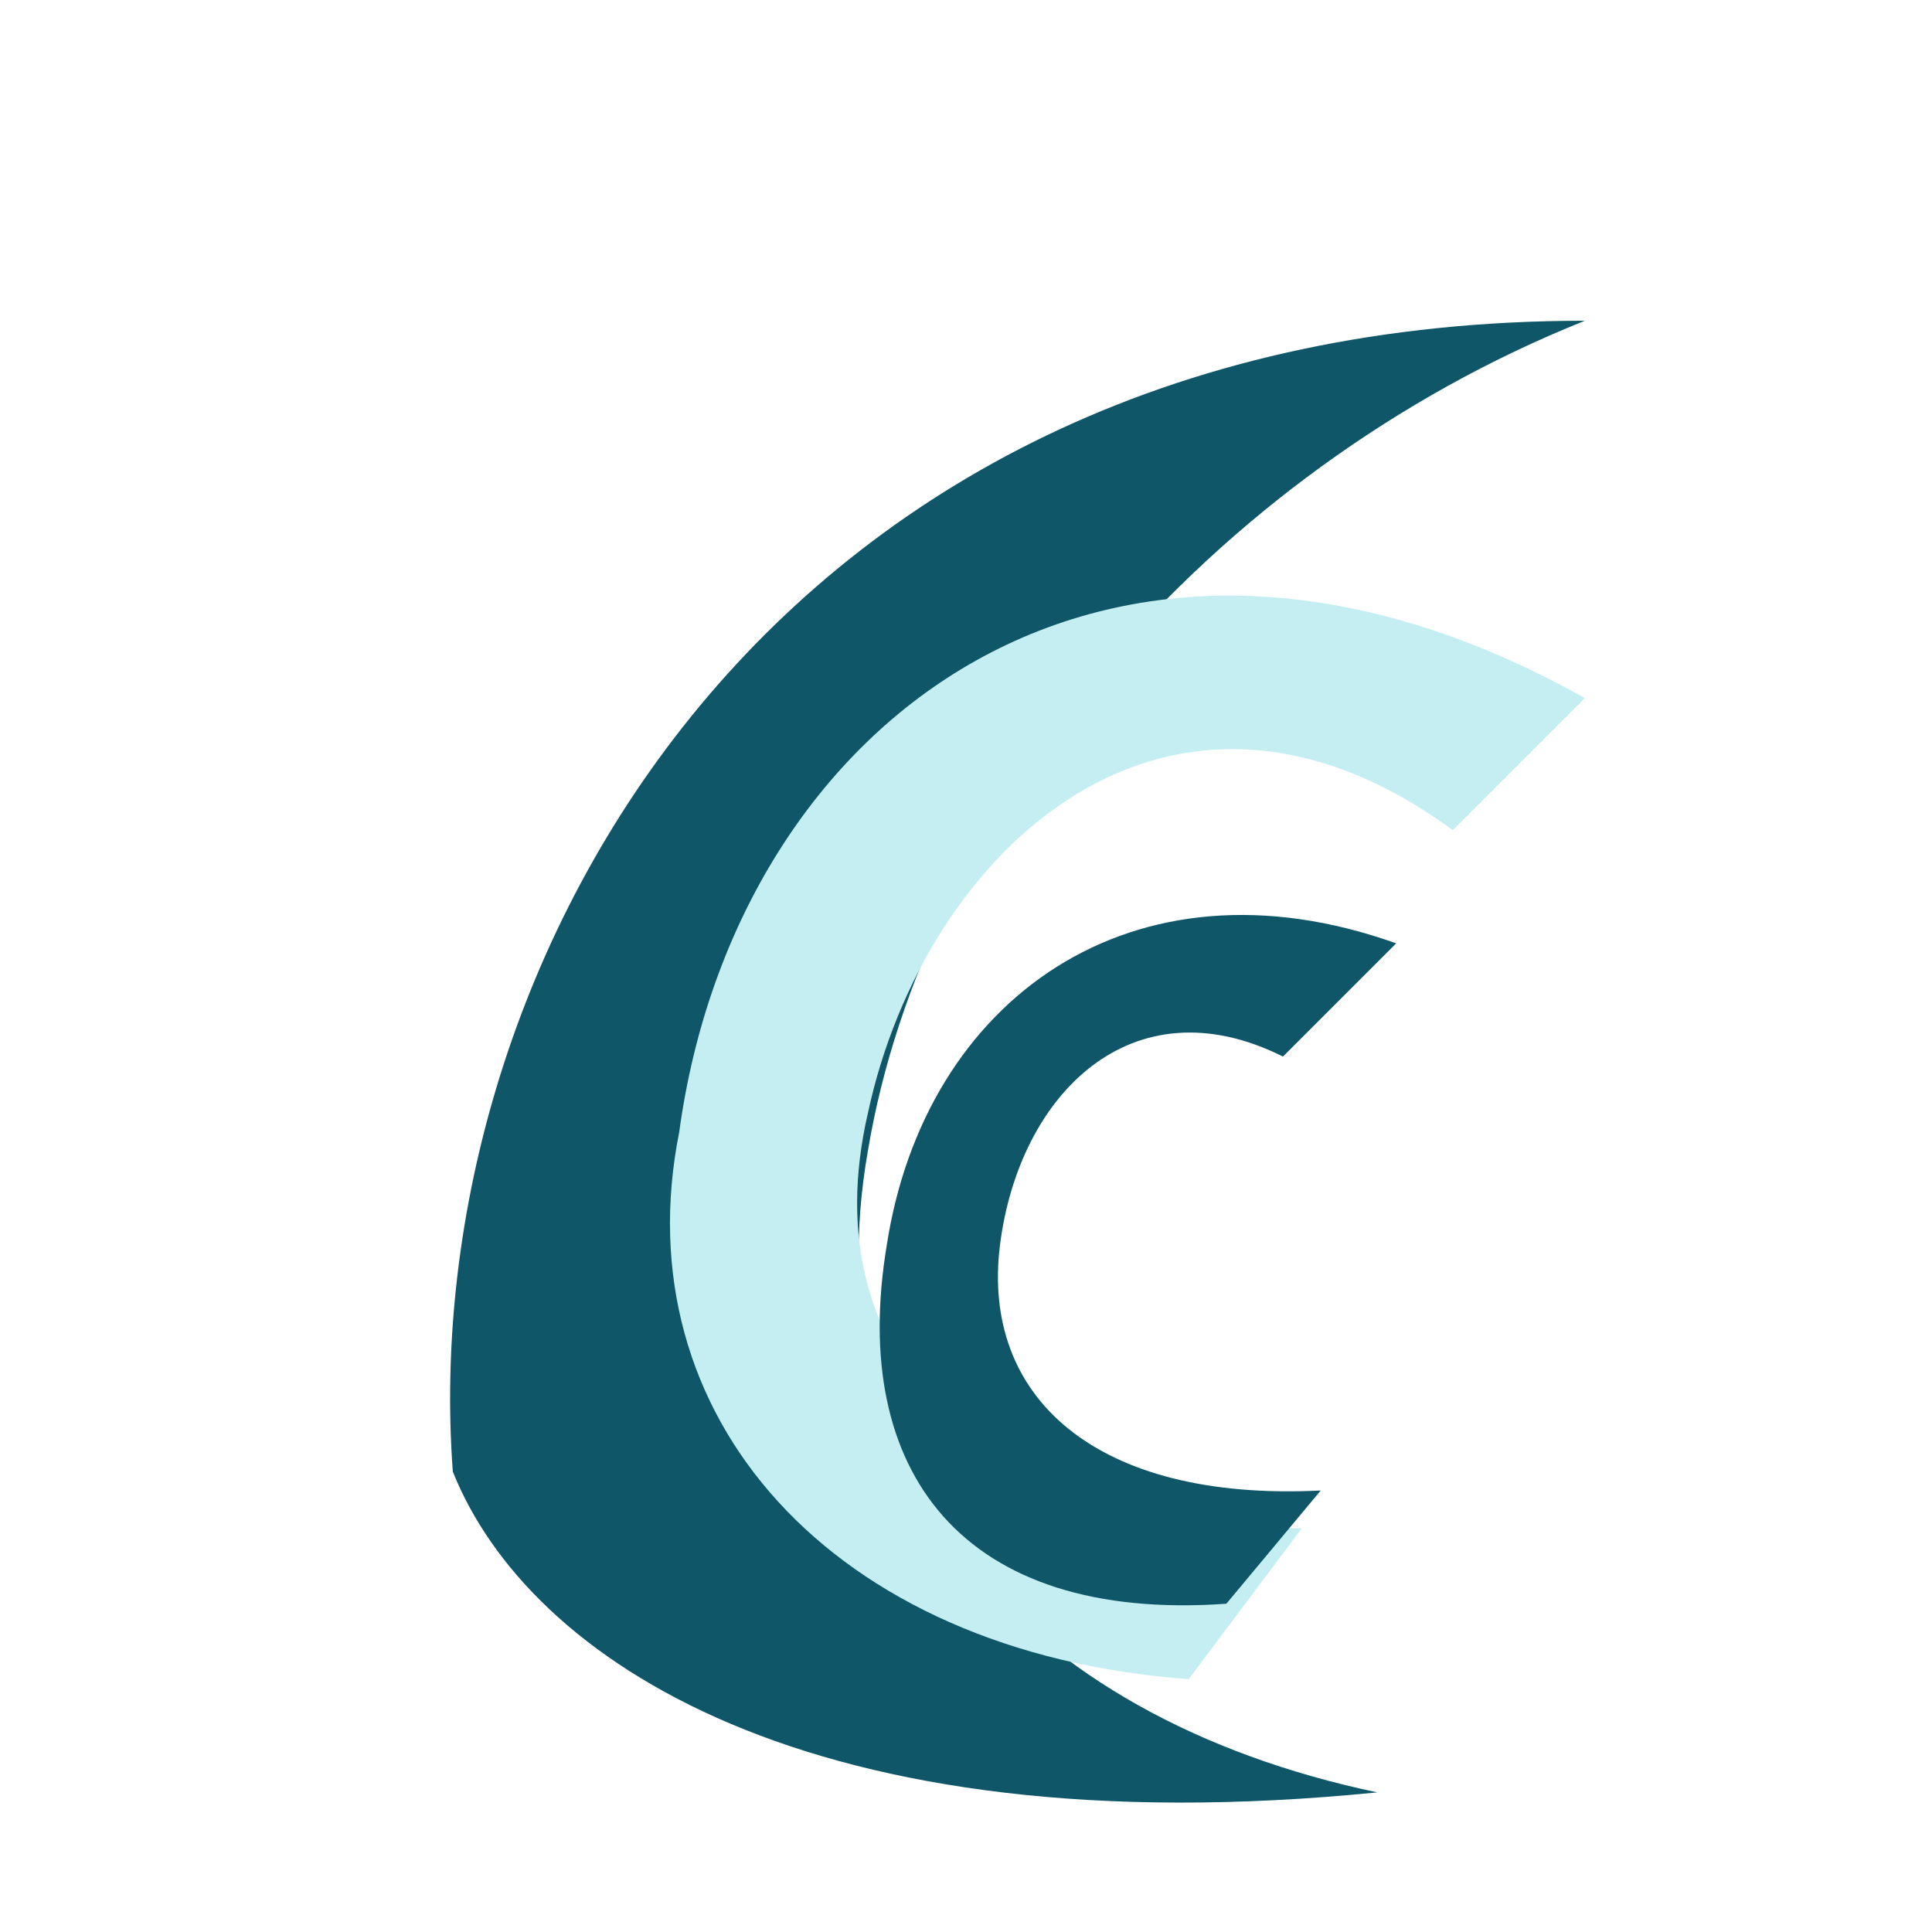
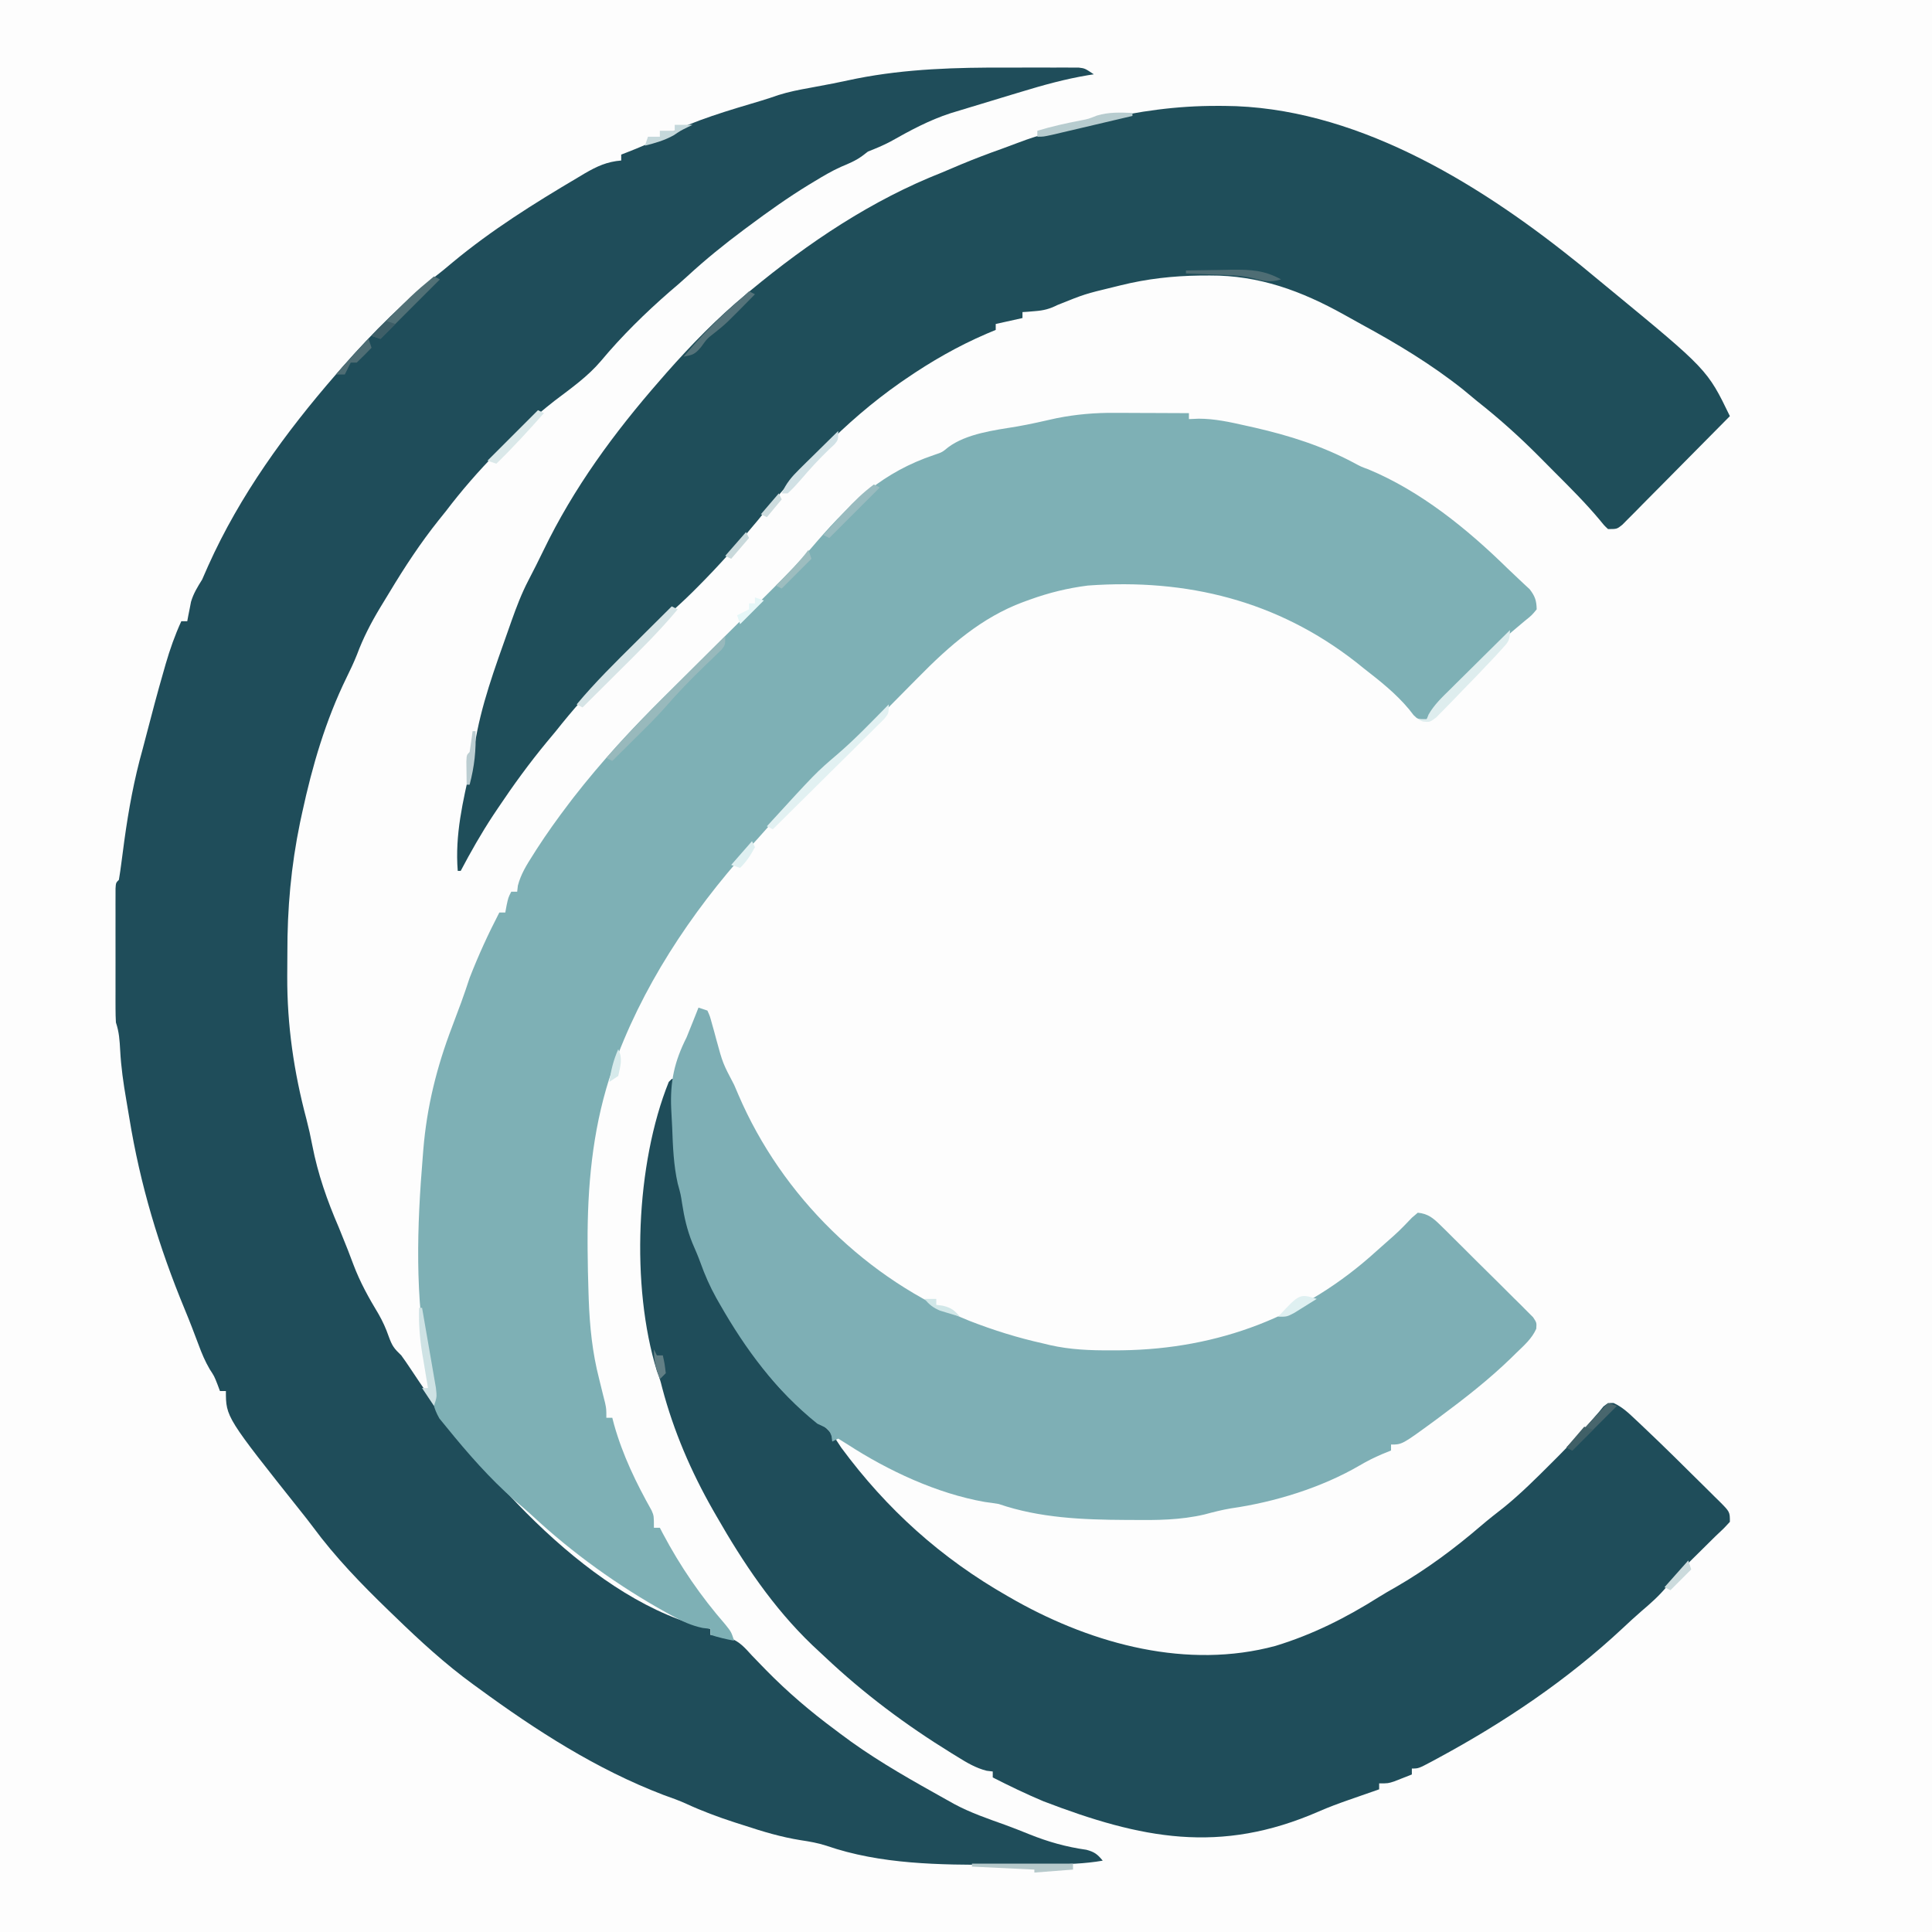
- <svg xmlns="http://www.w3.org/2000/svg" width="512" height="512" viewBox="0 0 512 512" fill="none">
-   <defs>
-     <linearGradient id="outer" x1="0" y1="0" x2="512" y2="512">
-       <stop offset="0%" stop-color="#0E5668" />
-       <stop offset="100%" stop-color="#083F4D" />
-     </linearGradient>
-     <linearGradient id="inner" x1="120" y1="120" x2="390" y2="390">
-       <stop offset="0%" stop-color="#C5EEF2" />
-       <stop offset="100%" stop-color="#8BC3CA" />
-     </linearGradient>
-   </defs>
-   <path d="M120 390C110 255 205 85 420 85C320 125 245 215 230 305C215 390 270 455 365 475C215 490 140 440 120 390Z" fill="url(#outer)" />
-   <path d="M180 300C195 190 295 115 420 185L385 220C310 165 245 225 230 295C215 360 260 405 345 405L315 445C220 438 165 375 180 300Z" fill="url(#inner)" />
-   <path d="M235 330C245 265 300 225 370 250L340 280C300 260 270 290 265 330C260 370 290 398 350 395L325 425C255 430 225 390 235 330Z" fill="url(#outer)" />
+ <svg xmlns="http://www.w3.org/2000/svg" version="1.1" width="650" height="650">
+   <path d="M0 0 C214.5 0 429 0 650 0 C650 214.5 650 429 650 650 C435.5 650 221 650 0 650 C0 435.5 0 221 0 0 Z " fill="#FDFDFD" transform="translate(0,0)" />
+   <path d="M0 0 C3.258 0.011 6.514 -0 9.772 -0.013 C11.854 -0.011 13.936 -0.009 16.018 -0.005 C16.987 -0.009 17.955 -0.013 18.953 -0.017 C19.846 -0.011 20.739 -0.005 21.659 0.002 C22.442 0.004 23.225 0.005 24.031 0.007 C26.073 0.261 26.073 0.261 29.073 2.261 C28.434 2.36 27.795 2.46 27.137 2.562 C19.46 3.847 12.137 5.867 4.698 8.136 C3.004 8.644 3.004 8.644 1.276 9.163 C-2.128 10.187 -5.528 11.223 -8.927 12.261 C-10.702 12.797 -10.702 12.797 -12.512 13.344 C-13.659 13.693 -14.807 14.042 -15.99 14.401 C-17.02 14.714 -18.05 15.026 -19.111 15.348 C-26.302 17.679 -32.783 21.188 -39.349 24.894 C-41.827 26.208 -44.324 27.226 -46.927 28.261 C-47.546 28.735 -48.165 29.209 -48.802 29.698 C-51.08 31.373 -53.412 32.308 -56.005 33.397 C-59.136 34.804 -62.061 36.546 -64.99 38.323 C-65.636 38.714 -66.282 39.105 -66.948 39.507 C-73.861 43.746 -80.429 48.416 -86.927 53.261 C-87.492 53.68 -88.057 54.099 -88.639 54.531 C-95.259 59.465 -101.609 64.602 -107.685 70.202 C-109.625 71.983 -111.602 73.689 -113.615 75.386 C-121.802 82.521 -129.785 90.353 -136.74 98.698 C-141.211 103.977 -146.861 107.933 -152.345 112.097 C-165.934 122.757 -178.484 135.51 -188.927 149.261 C-189.719 150.247 -190.51 151.233 -191.326 152.249 C-197.447 159.916 -202.738 167.972 -207.793 176.375 C-208.843 178.12 -209.906 179.857 -210.97 181.593 C-214.096 186.785 -216.734 191.863 -218.845 197.542 C-219.892 200.173 -221.091 202.694 -222.342 205.233 C-229.412 219.719 -233.834 234.848 -237.24 250.573 C-237.482 251.692 -237.725 252.812 -237.974 253.965 C-241.01 268.663 -242.281 282.914 -242.243 297.886 C-242.24 300.495 -242.263 303.102 -242.289 305.71 C-242.35 322.164 -240.061 337.898 -235.833 353.78 C-235.072 356.706 -234.424 359.604 -233.865 362.573 C-231.976 372.324 -228.862 381.157 -224.927 390.261 C-224.233 391.966 -223.545 393.674 -222.865 395.386 C-222.54 396.195 -222.215 397.005 -221.88 397.839 C-221.248 399.446 -220.633 401.061 -220.037 402.683 C-217.786 408.673 -214.837 413.946 -211.533 419.421 C-210.144 421.877 -209.099 424.167 -208.177 426.823 C-206.956 430.181 -206.349 430.932 -203.927 433.261 C-202.98 434.558 -202.066 435.88 -201.177 437.218 C-200.657 437.993 -200.137 438.769 -199.601 439.568 C-198.773 440.808 -198.773 440.808 -197.927 442.073 C-176.393 473.831 -139.247 516.554 -99.927 525.261 C-99.927 525.921 -99.927 526.581 -99.927 527.261 C-99.336 527.347 -98.744 527.433 -98.134 527.522 C-96.949 527.733 -96.949 527.733 -95.74 527.948 C-94.962 528.076 -94.185 528.203 -93.384 528.335 C-90.004 529.609 -88.366 531.606 -85.927 534.261 C-84.911 535.319 -83.892 536.374 -82.869 537.425 C-82.325 537.984 -81.782 538.543 -81.222 539.119 C-73.932 546.553 -66.288 553.071 -57.927 559.261 C-57.101 559.886 -57.101 559.886 -56.258 560.524 C-46.344 568.025 -35.768 574.204 -24.927 580.261 C-24.116 580.716 -23.306 581.172 -22.47 581.641 C-21.676 582.085 -20.882 582.53 -20.064 582.987 C-19.351 583.386 -18.637 583.786 -17.903 584.197 C-12.438 587.14 -6.597 589.129 -0.771 591.218 C1.971 592.223 4.679 593.289 7.385 594.386 C13.789 596.955 19.744 598.626 26.584 599.601 C29.292 600.319 30.327 601.119 32.073 603.261 C25.989 604.311 20.016 604.47 13.85 604.534 C12.764 604.547 11.677 604.559 10.557 604.572 C7.042 604.604 3.526 604.623 0.01 604.636 C-1.181 604.641 -2.372 604.646 -3.599 604.651 C-22.754 604.683 -42.595 604.564 -60.931 598.222 C-63.829 597.292 -66.505 596.829 -69.509 596.378 C-76.107 595.333 -82.281 593.475 -88.615 591.386 C-89.678 591.047 -90.74 590.708 -91.835 590.358 C-97.375 588.561 -102.711 586.577 -107.998 584.136 C-110.529 582.988 -113.122 582.066 -115.74 581.136 C-138.251 572.53 -158.574 559.439 -177.927 545.261 C-178.799 544.629 -178.799 544.629 -179.688 543.985 C-189.127 537.113 -197.558 529.375 -205.927 521.261 C-206.667 520.548 -207.407 519.835 -208.17 519.101 C-217.393 510.186 -226.089 501.213 -233.712 490.886 C-234.922 489.267 -236.166 487.683 -237.427 486.104 C-262.927 454.039 -262.927 454.039 -262.927 445.261 C-263.587 445.261 -264.247 445.261 -264.927 445.261 C-265.195 444.539 -265.463 443.817 -265.74 443.073 C-266.837 440.274 -266.837 440.274 -268.365 437.933 C-269.945 435.23 -271.032 432.633 -272.115 429.698 C-273.603 425.719 -275.118 421.766 -276.748 417.843 C-285.464 396.797 -291.769 375.857 -295.425 353.35 C-295.766 351.254 -296.119 349.16 -296.483 347.068 C-297.432 341.595 -298.193 336.245 -298.49 330.698 C-298.678 327.254 -298.836 324.535 -299.927 321.261 C-300.019 319.716 -300.055 318.169 -300.057 316.622 C-300.06 315.684 -300.063 314.747 -300.066 313.781 C-300.064 312.771 -300.062 311.762 -300.06 310.722 C-300.061 309.167 -300.061 309.167 -300.063 307.58 C-300.064 305.39 -300.062 303.199 -300.058 301.009 C-300.052 297.642 -300.058 294.276 -300.064 290.909 C-300.063 288.784 -300.062 286.659 -300.06 284.534 C-300.062 283.521 -300.064 282.507 -300.066 281.463 C-300.063 280.532 -300.06 279.601 -300.057 278.641 C-300.056 277.817 -300.055 276.994 -300.054 276.145 C-299.927 274.261 -299.927 274.261 -298.927 273.261 C-298.605 271.381 -298.338 269.492 -298.095 267.601 C-297.86 265.833 -297.86 265.833 -297.621 264.03 C-297.454 262.766 -297.287 261.501 -297.115 260.198 C-295.659 249.628 -293.822 239.535 -290.927 229.261 C-290.493 227.616 -290.062 225.97 -289.634 224.323 C-287.805 217.28 -285.95 210.251 -283.927 203.261 C-283.681 202.394 -283.435 201.528 -283.181 200.636 C-281.734 195.664 -280.078 190.971 -277.927 186.261 C-277.267 186.261 -276.607 186.261 -275.927 186.261 C-275.818 185.669 -275.708 185.077 -275.595 184.468 C-275.437 183.678 -275.278 182.887 -275.115 182.073 C-274.889 180.907 -274.889 180.907 -274.658 179.718 C-273.816 176.886 -272.488 174.762 -270.927 172.261 C-270.217 170.709 -269.53 169.145 -268.865 167.573 C-258.205 143.859 -242.905 122.808 -225.927 103.261 C-225.222 102.442 -224.517 101.624 -223.791 100.78 C-213.431 89 -202.3 77.91 -189.927 68.261 C-188.823 67.347 -187.722 66.43 -186.623 65.511 C-173.518 54.629 -159.197 45.665 -144.552 37.011 C-143.774 36.545 -142.996 36.079 -142.194 35.598 C-138.094 33.223 -134.747 31.659 -129.927 31.261 C-129.927 30.601 -129.927 29.941 -129.927 29.261 C-129.018 28.915 -129.018 28.915 -128.091 28.562 C-123.724 26.862 -119.504 25.087 -115.365 22.886 C-105.116 17.648 -93.751 14.405 -82.759 11.12 C-80.836 10.536 -78.925 9.908 -77.029 9.241 C-73.537 8.137 -70.095 7.466 -66.49 6.823 C-61.214 5.878 -55.978 4.84 -50.74 3.698 C-33.987 0.385 -17.031 -0.068 0 0 Z " fill="#1F4D5A" transform="translate(338.9272,22.73926)" />
+   <path d="M0 0 C0.721 0.001 1.442 0.003 2.185 0.004 C4.457 0.01 6.728 0.022 9 0.035 C10.553 0.04 12.107 0.045 13.66 0.049 C17.44 0.06 21.22 0.077 25 0.098 C25 0.758 25 1.418 25 2.098 C26.092 2.053 27.184 2.007 28.309 1.961 C33.721 1.967 38.802 3.098 44.062 4.285 C45.077 4.511 46.091 4.738 47.136 4.971 C58.834 7.652 69.768 11.115 80.414 16.766 C82.918 18.116 82.918 18.116 85.34 18.992 C103.018 26.339 118.716 39.12 132.246 52.388 C133.467 53.578 134.707 54.749 135.961 55.905 C136.594 56.501 137.227 57.097 137.879 57.711 C138.453 58.241 139.028 58.771 139.619 59.318 C141.426 61.647 141.943 63.145 142 66.098 C140.387 68.082 140.387 68.082 137.91 70.07 C136.987 70.848 136.065 71.625 135.114 72.426 C134.609 72.851 134.105 73.276 133.585 73.714 C130.723 76.213 128.055 78.906 125.371 81.594 C124.805 82.158 124.239 82.723 123.656 83.305 C122.5 84.461 121.346 85.617 120.192 86.775 C118.412 88.56 116.627 90.34 114.842 92.119 C113.705 93.256 112.569 94.394 111.434 95.531 C110.901 96.061 110.369 96.592 109.821 97.138 C107.069 99.86 107.069 99.86 105 103.098 C102 103.098 102 103.098 100.562 101.664 C99.789 100.672 99.789 100.672 99 99.66 C94.573 94.388 89.418 90.312 84 86.098 C83.072 85.354 82.144 84.61 81.188 83.844 C54.758 63.196 24.295 55.671 -9 58.098 C-15.76 58.952 -22.163 60.527 -28.562 62.848 C-29.293 63.111 -30.023 63.374 -30.776 63.645 C-44.805 68.871 -55.628 78.38 -66.008 88.945 C-66.818 89.761 -67.628 90.576 -68.463 91.417 C-71.022 93.993 -73.574 96.576 -76.125 99.16 C-78.684 101.747 -81.245 104.332 -83.808 106.914 C-85.394 108.512 -86.977 110.113 -88.556 111.716 C-92.671 115.868 -96.873 119.838 -101.313 123.641 C-107.078 128.618 -112.255 134.246 -117.203 140.023 C-119.175 142.299 -121.211 144.507 -123.25 146.723 C-142.676 168.296 -159.4 193.6 -169 221.098 C-169.349 222.094 -169.699 223.091 -170.059 224.117 C-175.724 241.994 -177.378 260.508 -177.312 279.16 C-177.31 279.88 -177.308 280.6 -177.305 281.341 C-177.275 286.263 -177.166 291.179 -177 296.098 C-176.964 297.187 -176.964 297.187 -176.927 298.298 C-176.592 307.416 -175.722 316.105 -173.438 324.973 C-172.975 326.844 -172.516 328.717 -172.059 330.59 C-171.855 331.388 -171.652 332.185 -171.443 333.007 C-171 335.098 -171 335.098 -171 338.098 C-170.34 338.098 -169.68 338.098 -169 338.098 C-168.706 339.227 -168.706 339.227 -168.406 340.379 C-165.498 350.707 -160.998 359.969 -155.758 369.312 C-155 371.098 -155 371.098 -155 375.098 C-154.34 375.098 -153.68 375.098 -153 375.098 C-152.66 375.752 -152.319 376.407 -151.969 377.082 C-146.069 388.192 -139.243 398.13 -131.004 407.602 C-129 410.098 -129 410.098 -128 413.098 C-130.763 412.575 -133.326 411.989 -136 411.098 C-136 410.438 -136 409.778 -136 409.098 C-136.847 409.004 -137.694 408.909 -138.566 408.812 C-142.418 408.011 -145.527 406.541 -148.938 404.66 C-149.588 404.306 -150.238 403.952 -150.908 403.587 C-166.96 394.68 -182.432 383.601 -195.855 371.09 C-197.792 369.291 -199.781 367.601 -201.812 365.91 C-210.224 358.552 -217.716 349.951 -224.75 341.285 C-225.949 339.821 -225.949 339.821 -227.172 338.328 C-229.167 334.803 -229.525 332.518 -229.797 328.56 C-230.012 325.952 -230.459 323.475 -230.973 320.91 C-235.493 297.318 -234.724 273.85 -232.75 250.035 C-232.696 249.346 -232.641 248.658 -232.585 247.948 C-231.403 233.447 -228.059 220.052 -222.875 206.473 C-222.184 204.627 -221.494 202.78 -220.805 200.934 C-220.487 200.089 -220.169 199.245 -219.842 198.375 C-218.83 195.637 -217.922 192.867 -217 190.098 C-214.065 182.56 -210.73 175.272 -207 168.098 C-206.34 168.098 -205.68 168.098 -205 168.098 C-204.856 167.314 -204.711 166.53 -204.562 165.723 C-204 163.098 -204 163.098 -203 161.098 C-202.34 161.098 -201.68 161.098 -201 161.098 C-200.923 160.422 -200.845 159.747 -200.766 159.051 C-199.769 155.207 -197.865 152.16 -195.75 148.848 C-195.31 148.152 -194.869 147.457 -194.416 146.741 C-191.028 141.49 -187.41 136.442 -183.625 131.473 C-183.145 130.842 -182.665 130.211 -182.171 129.562 C-172.701 117.367 -162.354 106.166 -151.387 95.324 C-150.12 94.064 -148.853 92.802 -147.587 91.541 C-144.295 88.261 -140.997 84.988 -137.697 81.716 C-132.4 76.463 -127.11 71.202 -121.823 65.938 C-119.994 64.119 -118.161 62.303 -116.328 60.488 C-110.668 54.869 -105.14 49.204 -100 43.098 C-88.395 29.784 -77.786 19.906 -60.742 14.168 C-58.004 13.243 -58.004 13.243 -56.012 11.594 C-49.789 6.966 -40.418 5.83 -32.891 4.598 C-28.379 3.817 -23.924 2.785 -19.457 1.781 C-12.938 0.492 -6.637 -0.05 0 0 Z " fill="#7EB0B5" transform="translate(375,138.9023)" />
+   <path d="M0 0 C1.131 0.003 1.131 0.003 2.285 0.006 C45.379 0.238 86.482 25.106 119.375 51.375 C120.758 52.479 120.758 52.479 122.168 53.605 C124.914 55.85 127.647 58.109 130.375 60.375 C130.897 60.804 131.419 61.233 131.957 61.674 C164.792 88.718 164.792 88.718 172.375 104.375 C167.029 109.797 161.671 115.208 156.304 120.61 C154.479 122.451 152.657 124.294 150.837 126.14 C148.225 128.788 145.604 131.426 142.98 134.062 C142.165 134.894 141.349 135.725 140.509 136.581 C139.748 137.342 138.987 138.103 138.204 138.887 C137.535 139.562 136.867 140.237 136.178 140.932 C134.375 142.375 134.375 142.375 131.375 142.375 C129.999 141.08 129.999 141.08 128.484 139.184 C123.745 133.532 118.555 128.369 113.343 123.157 C111.637 121.45 109.94 119.734 108.242 118.018 C101.597 111.338 94.783 105.211 87.375 99.375 C85.79 98.065 84.206 96.753 82.625 95.438 C71.945 86.947 60.323 79.951 48.353 73.454 C46.4 72.389 44.461 71.302 42.523 70.211 C28.235 62.256 13.944 56.976 -2.562 57.062 C-3.67 57.067 -4.777 57.072 -5.918 57.077 C-15.1 57.207 -23.721 58.17 -32.625 60.375 C-33.406 60.568 -34.186 60.761 -34.99 60.959 C-44.656 63.295 -44.656 63.295 -53.84 66.988 C-56.574 68.35 -58.485 68.834 -61.5 69.062 C-62.281 69.128 -63.062 69.194 -63.867 69.262 C-64.737 69.318 -64.737 69.318 -65.625 69.375 C-65.625 70.035 -65.625 70.695 -65.625 71.375 C-70.08 72.365 -70.08 72.365 -74.625 73.375 C-74.625 74.035 -74.625 74.695 -74.625 75.375 C-75.637 75.798 -76.649 76.221 -77.691 76.656 C-87.317 80.792 -96.315 85.952 -104.938 91.875 C-105.558 92.301 -106.179 92.727 -106.818 93.166 C-116.196 99.742 -124.658 107.077 -132.712 115.201 C-134.183 116.683 -135.664 118.153 -137.146 119.623 C-143.408 125.876 -149.111 132.451 -154.625 139.375 C-161.082 147.175 -167.781 154.709 -174.938 161.875 C-175.488 162.426 -176.038 162.977 -176.604 163.544 C-179.418 166.32 -182.296 168.975 -185.297 171.547 C-190.417 175.986 -195.199 180.763 -199.988 185.553 C-201.551 187.114 -203.122 188.666 -204.693 190.219 C-211.123 196.612 -216.993 203.256 -222.625 210.375 C-223.625 211.584 -224.629 212.79 -225.637 213.992 C-231.509 221.099 -236.874 228.462 -242 236.125 C-242.571 236.976 -243.141 237.826 -243.729 238.703 C-247.714 244.747 -251.247 250.973 -254.625 257.375 C-254.955 257.375 -255.285 257.375 -255.625 257.375 C-256.594 245.145 -253.886 233.997 -251.218 222.144 C-250.724 219.839 -250.298 217.552 -249.941 215.223 C-247.864 201.801 -243.131 189.144 -238.625 176.375 C-238.269 175.362 -237.912 174.348 -237.545 173.304 C-235.878 168.628 -234.172 164.098 -231.875 159.688 C-230.151 156.348 -228.438 153.01 -226.812 149.621 C-216.618 128.488 -203.029 109.996 -187.625 92.375 C-186.877 91.515 -186.13 90.655 -185.359 89.77 C-177.078 80.401 -168.28 71.335 -158.625 63.375 C-158.117 62.953 -157.608 62.531 -157.084 62.096 C-137.523 45.914 -116.349 31.693 -92.625 22.375 C-90.561 21.503 -88.499 20.628 -86.438 19.75 C-81.827 17.836 -77.184 16.062 -72.478 14.399 C-70.715 13.767 -68.959 13.116 -67.213 12.438 C-59.524 9.486 -51.711 7.57 -43.688 5.75 C-42.407 5.451 -41.126 5.152 -39.807 4.844 C-26.4 1.757 -13.744 -0.044 0 0 Z " fill="#1F4E5A" transform="translate(409.625,35.625)" />
+   <path d="M0 0 C0.33 0 0.66 0 1 0 C1.02 0.862 1.04 1.723 1.06 2.611 C1.139 5.849 1.225 9.086 1.317 12.323 C1.355 13.716 1.39 15.11 1.422 16.504 C1.599 24.213 1.99 31.527 4 39 C4.352 40.777 4.352 40.777 4.711 42.59 C6.14 49.793 7.892 56.347 11 63 C11.269 63.58 11.539 64.16 11.816 64.757 C20.609 83.493 32.282 103.913 49.812 115.688 C53.277 118.201 54.694 120.427 57 124 C72.306 144.747 90.533 161.187 113 174 C113.99 174.565 114.98 175.129 116 175.711 C142.116 190.259 173.546 198.728 203.121 190.745 C215.687 186.903 226.812 181.297 237.903 174.306 C239.778 173.138 241.672 172.037 243.602 170.961 C253.811 165.07 263.306 158.038 272.234 150.363 C274.789 148.18 277.41 146.125 280.062 144.062 C285.628 139.529 290.674 134.508 295.75 129.438 C296.957 128.232 296.957 128.232 298.188 127.002 C302.452 122.699 306.567 118.319 310.501 113.711 C311.243 112.864 311.243 112.864 312 112 C312.715 111.115 312.715 111.115 313.444 110.213 C315 109 315 109 316.849 109.016 C319.918 110.42 321.965 112.438 324.422 114.75 C324.942 115.237 325.462 115.725 325.997 116.227 C327.675 117.808 329.34 119.401 331 121 C331.548 121.528 332.097 122.055 332.662 122.599 C335.997 125.821 339.301 129.073 342.586 132.346 C344.284 134.034 345.991 135.71 347.699 137.387 C348.785 138.465 349.869 139.545 350.953 140.625 C351.462 141.122 351.972 141.619 352.496 142.131 C356 145.657 356 145.657 356 149 C353.902 151.289 353.902 151.289 351 154 C349.956 155.025 348.916 156.054 347.879 157.086 C347.339 157.621 346.799 158.156 346.243 158.707 C340.259 164.599 340.259 164.599 334.688 170.875 C332.161 173.931 329.332 176.438 326.312 179 C324.115 180.901 321.99 182.865 319.871 184.852 C301.263 202.239 280.053 216.489 257.688 228.562 C257.047 228.91 256.406 229.257 255.746 229.614 C251.245 232 251.245 232 249 232 C249 232.66 249 233.32 249 234 C247.732 234.506 246.46 235.005 245.188 235.5 C244.126 235.918 244.126 235.918 243.043 236.344 C241 237 241 237 238 237 C238 237.66 238 238.32 238 239 C236.281 239.597 236.281 239.597 234.527 240.207 C232.997 240.742 231.467 241.277 229.938 241.812 C229.185 242.074 228.433 242.335 227.658 242.604 C224.285 243.786 220.988 245.005 217.711 246.438 C184.42 260.975 157.939 255.646 125 243 C119.218 240.566 113.585 237.853 108 235 C108 234.34 108 233.68 108 233 C107.317 232.916 106.634 232.832 105.93 232.746 C102.248 231.808 99.319 230.047 96.125 228.062 C95.474 227.664 94.822 227.265 94.151 226.854 C78.707 217.319 64.69 206.862 51.464 194.381 C50.068 193.064 48.661 191.758 47.254 190.453 C34.069 177.823 24.03 162.777 15 147 C14.438 146.022 14.438 146.022 13.864 145.024 C6.477 132.046 0.648 118.499 -3.176 104.051 C-3.95 101.02 -3.95 101.02 -5.004 98.219 C-13.805 69.78 -12.097 28.508 -1 1 C-0.67 0.67 -0.34 0.34 0 0 Z " fill="#1F4D5A" transform="translate(226,363)" />
+   <path d="M0 0 C0.99 0.33 1.98 0.66 3 1 C3.844 2.87 3.844 2.87 4.5 5.297 C4.747 6.173 4.995 7.05 5.25 7.953 C5.497 8.876 5.745 9.799 6 10.75 C8.173 18.721 8.173 18.721 12 26 C12.706 27.647 12.706 27.647 13.426 29.328 C28.081 63.511 56.748 91.528 91.125 105.375 C99.272 108.553 107.461 111.105 116 113 C116.726 113.176 117.451 113.352 118.199 113.533 C125.112 115.098 131.802 115.348 138.875 115.312 C140.06 115.307 141.244 115.301 142.465 115.295 C174.923 114.853 203.94 103.89 228 82 C229.427 80.735 229.427 80.735 230.883 79.445 C235.642 75.253 235.642 75.253 240.027 70.684 C241.004 69.85 241.004 69.85 242 69 C245.545 69.348 247.295 70.908 249.775 73.355 C250.86 74.416 250.86 74.416 251.968 75.499 C252.738 76.269 253.508 77.039 254.301 77.832 C255.097 78.62 255.892 79.408 256.712 80.22 C258.391 81.889 260.066 83.561 261.738 85.237 C264.306 87.806 266.895 90.354 269.486 92.9 C271.113 94.522 272.739 96.145 274.363 97.77 C275.533 98.915 275.533 98.915 276.727 100.084 C277.435 100.801 278.143 101.518 278.872 102.257 C279.502 102.885 280.132 103.512 280.78 104.159 C282 106 282 106 281.855 108.052 C280.393 111.383 277.7 113.693 275.125 116.188 C274.536 116.765 273.948 117.342 273.341 117.937 C265.819 125.228 257.655 131.582 249.25 137.812 C248.636 138.269 248.022 138.725 247.389 139.196 C236.712 147 236.712 147 233 147 C233 147.66 233 148.32 233 149 C231.484 149.619 231.484 149.619 229.938 150.25 C227.349 151.354 224.924 152.571 222.5 154 C209.655 161.502 193.814 166.378 179.178 168.465 C176.107 168.982 173.194 169.728 170.188 170.535 C162.096 172.422 154.26 172.46 146 172.375 C144.853 172.37 144.853 172.37 143.684 172.365 C129.228 172.291 114.781 171.718 101 167 C99.442 166.741 97.879 166.512 96.312 166.312 C80.217 163.491 63.774 155.784 50.125 146.938 C48.578 145.978 48.578 145.978 47 145 C46.34 145.33 45.68 145.66 45 146 C44.917 145.381 44.835 144.762 44.75 144.125 C43.75 141.292 42.648 141.317 40 140 C26.13 128.885 15.859 115.021 7.125 99.688 C6.756 99.042 6.386 98.397 6.006 97.732 C3.853 93.859 2.144 89.982 0.652 85.81 C-0.158 83.56 -1.113 81.382 -2.062 79.188 C-3.825 74.818 -4.797 70.584 -5.508 65.934 C-5.986 62.826 -5.986 62.826 -6.996 59.148 C-8.389 52.942 -8.621 46.644 -8.853 40.308 C-8.937 38.2 -9.059 36.096 -9.182 33.99 C-9.592 24.936 -8.121 18.16 -4 10 C-3.212 8.09 -2.439 6.174 -1.688 4.25 C-1.361 3.43 -1.035 2.61 -0.699 1.766 C-0.468 1.183 -0.238 0.6 0 0 Z " fill="#7EAFB5" transform="translate(235,339)" />
+   <path d="M0 0 C0 3 0 3 -1.266 4.591 C-1.85 5.152 -2.434 5.714 -3.035 6.293 C-3.68 6.924 -4.326 7.555 -4.99 8.205 C-5.674 8.859 -6.358 9.513 -7.062 10.188 C-11.653 14.624 -16.027 19.117 -20.19 23.958 C-23.445 27.63 -26.949 31.053 -30.438 34.5 C-31.169 35.227 -31.901 35.954 -32.654 36.703 C-34.434 38.471 -36.216 40.237 -38 42 C-38.66 41.67 -39.32 41.34 -40 41 C-32.081 31.859 -23.51 23.396 -14.938 14.875 C-13.485 13.427 -12.032 11.979 -10.58 10.531 C-7.056 7.018 -3.529 3.508 0 0 Z " fill="#98B9BC" transform="translate(244,214)" />
+   <path d="M0 0 C0 3 0 3 -1.481 4.841 C-2.173 5.528 -2.866 6.214 -3.58 6.921 C-4.751 8.092 -4.751 8.092 -5.946 9.286 C-6.799 10.124 -7.652 10.961 -8.531 11.824 C-9.397 12.686 -10.263 13.547 -11.154 14.435 C-13.929 17.193 -16.714 19.94 -19.5 22.688 C-21.38 24.552 -23.259 26.417 -25.137 28.283 C-29.75 32.863 -34.372 37.435 -39 42 C-39.66 41.67 -40.32 41.34 -41 41 C-24.475 22.933 -24.475 22.933 -17.312 16.812 C-11.204 11.573 -5.648 5.725 0 0 Z " fill="#E2F1F2" transform="translate(299,237)" />
+   <path d="M0 0 C0.66 0.33 1.32 0.66 2 1 C-4.196 8.442 -11.072 15.186 -17.938 22 C-19.11 23.168 -20.283 24.336 -21.455 25.504 C-24.301 28.339 -27.149 31.17 -30 34 C-30.66 33.67 -31.32 33.34 -32 33 C-25.804 25.558 -18.928 18.814 -12.062 12 C-10.89 10.832 -9.717 9.664 -8.545 8.496 C-5.699 5.661 -2.851 2.83 0 0 Z " fill="#D6E4E6" transform="translate(226,204)" />
+   <path d="M0 0 C0 3.574 -0.533 3.969 -2.863 6.527 C-3.503 7.231 -4.144 7.935 -4.803 8.66 C-8.885 13.008 -13.004 17.311 -17.188 21.562 C-18.076 22.489 -18.965 23.415 -19.881 24.369 C-20.739 25.239 -21.597 26.108 -22.48 27.004 C-23.253 27.796 -24.025 28.588 -24.821 29.405 C-27 31 -27 31 -29.282 30.75 C-29.849 30.502 -30.416 30.255 -31 30 C-30.01 30 -29.02 30 -28 30 C-27.791 29.465 -27.583 28.931 -27.368 28.38 C-25.461 25.061 -22.827 22.581 -20.117 19.922 C-19.543 19.35 -18.969 18.779 -18.377 18.19 C-16.548 16.372 -14.711 14.561 -12.875 12.75 C-11.631 11.516 -10.388 10.282 -9.145 9.047 C-6.102 6.026 -3.052 3.011 0 0 Z " fill="#DEEDEE" transform="translate(508,212)" />
+   <path d="M0 0 C0.66 0.33 1.32 0.66 2 1 C-4.667 7.667 -11.333 14.333 -18 21 C-18.99 20.67 -19.98 20.34 -21 20 C-7.043 5.851 -7.043 5.851 0 0 Z " fill="#517076" transform="translate(146,93)" />
+   <path d="M0 0 C11.22 0 22.44 0 34 0 C34 0.66 34 1.32 34 2 C27.565 2.495 27.565 2.495 21 3 C21 2.67 21 2.34 21 2 C14.07 1.67 7.14 1.34 0 1 C0 0.67 0 0.34 0 0 Z " fill="#B6C9CB" transform="translate(327,627)" />
+   <path d="M0 0 C0.66 0.33 1.32 0.66 2 1 C-3.177 6.834 -8.403 12.565 -14 18 C-14.99 17.67 -15.98 17.34 -17 17 C-11.39 11.39 -5.78 5.78 0 0 Z " fill="#DAE8E9" transform="translate(181,138)" />
+   <path d="M0 0 C0.66 0.33 1.32 0.66 2 1 C-7.717 10.89 -7.717 10.89 -11.375 13.812 C-14.097 15.92 -14.097 15.92 -16.125 18.75 C-18.191 21.229 -18.963 21.42 -22 22 C-16.021 14.855 -9.662 8.462 -2.602 2.383 C-1.711 1.614 -0.832 0.832 0 0 Z " fill="#55737A" transform="translate(252,98)" />
+   <path d="M0 0 C0 3 0 3 -1.285 4.543 C-1.872 5.086 -2.458 5.628 -3.062 6.188 C-6.393 9.369 -9.428 12.705 -12.422 16.203 C-13.898 17.884 -15.329 19.512 -17 21 C-17.66 21 -18.32 21 -19 21 C-17.543 17.637 -15.689 15.455 -13.086 12.891 C-12.325 12.137 -11.565 11.382 -10.781 10.605 C-9.987 9.828 -9.193 9.051 -8.375 8.25 C-7.573 7.457 -6.771 6.664 -5.945 5.848 C-3.968 3.894 -1.986 1.945 0 0 Z " fill="#D1E1E5" transform="translate(282,145)" />
+   <path d="M0 0 C0 0.33 0 0.66 0 1 C-4.235 2 -8.471 2.997 -12.708 3.991 C-14.149 4.329 -15.591 4.669 -17.032 5.009 C-19.101 5.498 -21.172 5.984 -23.242 6.469 C-24.489 6.762 -25.735 7.055 -27.019 7.357 C-30 8 -30 8 -32 8 C-32 7.34 -32 6.68 -32 6 C-27.149 4.524 -22.325 3.453 -17.344 2.508 C-14.844 2.023 -14.844 2.023 -11.938 0.875 C-7.929 -0.319 -4.151 -0.166 0 0 Z " fill="#B7CCCF" transform="translate(381,38)" />
+   <path d="M0 0 C0.33 0 0.66 0 1 0 C1.74 4.216 2.47 8.433 3.191 12.653 C3.438 14.088 3.687 15.522 3.939 16.956 C4.301 19.018 4.653 21.081 5.004 23.145 C5.219 24.386 5.433 25.627 5.655 26.906 C6 30 6 30 5 33 C3.68 31.02 2.36 29.04 1 27 C1.66 27 2.32 27 3 27 C2.783 25.721 2.567 24.442 2.344 23.125 C2.062 21.417 1.781 19.708 1.5 18 C1.357 17.161 1.214 16.322 1.066 15.457 C0.215 10.228 -0.147 5.297 0 0 Z " fill="#CEE2E4" transform="translate(141,440)" />
+   <path d="M0 0 C0.66 0.33 1.32 0.66 2 1 C-3.61 6.61 -9.22 12.22 -15 18 C-15.66 17.67 -16.32 17.34 -17 17 C-15.109 14.913 -13.212 12.83 -11.312 10.75 C-10.782 10.163 -10.252 9.577 -9.705 8.973 C-6.668 5.656 -3.614 2.709 0 0 Z " fill="#99BBBF" transform="translate(294,163)" />
+   <path d="M0 0 C4.021 -0.088 8.041 -0.141 12.062 -0.188 C13.763 -0.225 13.763 -0.225 15.498 -0.264 C21.802 -0.319 26.443 -0.073 32 3 C28.319 4.153 26.004 3.542 22.301 2.521 C18.086 1.567 13.806 1.525 9.5 1.375 C8.582 1.336 7.664 1.298 6.719 1.258 C4.479 1.165 2.24 1.079 0 1 C0 0.67 0 0.34 0 0 Z " fill="#4E6D74" transform="translate(399,91)" />
+   <path d="M0 0 C0.99 0.33 1.98 0.66 3 1 C-1.95 5.95 -6.9 10.9 -12 16 C-12.66 15.67 -13.32 15.34 -14 15 C-9.38 10.05 -4.76 5.1 0 0 Z " fill="#48666D" transform="translate(541,472)" />
+   <path d="M0 0 C0.33 0.99 0.66 1.98 1 3 C-0.623 4.709 -2.293 6.374 -4 8 C-4.66 8 -5.32 8 -6 8 C-6.66 9.32 -7.32 10.64 -8 12 C-8.99 12 -9.98 12 -11 12 C-9.542 10.374 -8.084 8.75 -6.625 7.125 C-5.813 6.22 -5.001 5.315 -4.164 4.383 C-2.809 2.891 -1.425 1.425 0 0 Z " fill="#4F6D74" transform="translate(124,114)" />
+   <path d="M0 0 C1.98 0 3.96 0 6 0 C5.443 0.268 4.886 0.536 4.312 0.812 C1.955 1.974 1.955 1.974 -0.312 3.5 C-3.449 5.25 -6.53 6.116 -10 7 C-9.67 6.01 -9.34 5.02 -9 4 C-7.68 4 -6.36 4 -5 4 C-5 3.34 -5 2.68 -5 2 C-3.35 2 -1.7 2 0 2 C0 1.34 0 0.68 0 0 Z " fill="#C5D8DB" transform="translate(227,42)" />
+   <path d="M0 0 C0.33 0.99 0.66 1.98 1 3 C-2.3 6.3 -5.6 9.6 -9 13 C-9.66 12.67 -10.32 12.34 -11 12 C-10.541 11.553 -10.082 11.105 -9.609 10.645 C-6.164 7.25 -2.927 3.864 0 0 Z " fill="#9DBDBF" transform="translate(272,185)" />
+   <path d="M0 0 C-1.599 1.008 -3.204 2.006 -4.812 3 C-6.152 3.835 -6.152 3.835 -7.52 4.688 C-10 6 -10 6 -13 6 C-5.747 -1.79 -5.747 -1.79 0 0 Z " fill="#DFF0F1" transform="translate(443,437)" />
+   <path d="M0 0 C0.33 0 0.66 0 1 0 C1.202 6.36 0.628 11.852 -1 18 C-1.33 18 -1.66 18 -2 18 C-2.027 16.354 -2.046 14.708 -2.062 13.062 C-2.074 12.146 -2.086 11.229 -2.098 10.285 C-2 8 -2 8 -1 7 C-0.632 4.672 -0.298 2.338 0 0 Z " fill="#BBCDD1" transform="translate(159,246)" />
+   <path d="M0 0 C0.33 0.99 0.66 1.98 1 3 C-1.31 5.31 -3.62 7.62 -6 10 C-6.66 9.67 -7.32 9.34 -8 9 C-5.36 6.03 -2.72 3.06 0 0 Z " fill="#CCDBDD" transform="translate(568,525)" />
+   <path d="M0 0 C0.99 0.33 1.98 0.66 3 1 C0.36 3.64 -2.28 6.28 -5 9 C-5.33 8.01 -5.66 7.02 -6 6 C-4.68 5.34 -3.36 4.68 -2 4 C-2 3.34 -2 2.68 -2 2 C-1.34 2 -0.68 2 0 2 C0 1.34 0 0.68 0 0 Z " fill="#E6F7F8" transform="translate(254,201)" />
+   <path d="M0 0 C1.32 0 2.64 0 4 0 C4 0.66 4 1.32 4 2 C4.763 2.103 5.526 2.206 6.312 2.312 C9.226 3.058 10.03 3.845 12 6 C10.559 5.574 9.122 5.134 7.688 4.688 C6.887 4.444 6.086 4.2 5.262 3.949 C2.9 2.958 1.661 1.919 0 0 Z " fill="#D1E7E8" transform="translate(311,437)" />
+   <path d="M0 0 C0.33 0.66 0.66 1.32 1 2 C-0.433 4.729 -1.817 6.817 -4 9 C-4.99 8.67 -5.98 8.34 -7 8 C-4.69 5.36 -2.38 2.72 0 0 Z " fill="#DFF0F1" transform="translate(253,283)" />
+   <path d="M0 0 C0.33 0.66 0.66 1.32 1 2 C1.66 2 2.32 2 3 2 C3.625 4.875 3.625 4.875 4 8 C3.34 8.66 2.68 9.32 2 10 C0.684 6.38 0 3.904 0 0 Z " fill="#627F85" transform="translate(220,454)" />
+   <path d="M0 0 C0.33 0.66 0.66 1.32 1 2 C-0.98 4.31 -2.96 6.62 -5 9 C-5.66 8.67 -6.32 8.34 -7 8 C-4.69 5.36 -2.38 2.72 0 0 Z " fill="#C9D9DB" transform="translate(251,179)" />
+   <path d="M0 0 C1.574 3.149 0.719 5.645 0 9 C-0.99 9.66 -1.98 10.32 -3 11 C-2.449 7.051 -1.611 3.651 0 0 Z " fill="#D6EAEB" transform="translate(208,353)" />
+   <path d="M0 0 C0.99 0.33 1.98 0.66 3 1 C1.35 2.65 -0.3 4.3 -2 6 C-2.99 5.67 -3.98 5.34 -5 5 C-3.35 3.35 -1.7 1.7 0 0 Z " fill="#3E5E67" transform="translate(130,108)" />
+   <path d="M0 0 C0.99 0.33 1.98 0.66 3 1 C0.69 3.31 -1.62 5.62 -4 8 C-4.66 7.67 -5.32 7.34 -6 7 C-4.02 4.69 -2.04 2.38 0 0 Z " fill="#406067" transform="translate(533,480)" />
+   <path d="M0 0 C0.33 0.66 0.66 1.32 1 2 C-0.65 3.98 -2.3 5.96 -4 8 C-4.66 7.67 -5.32 7.34 -6 7 C-4.02 4.69 -2.04 2.38 0 0 Z " fill="#CDDCDE" transform="translate(262,166)" />
</svg>
